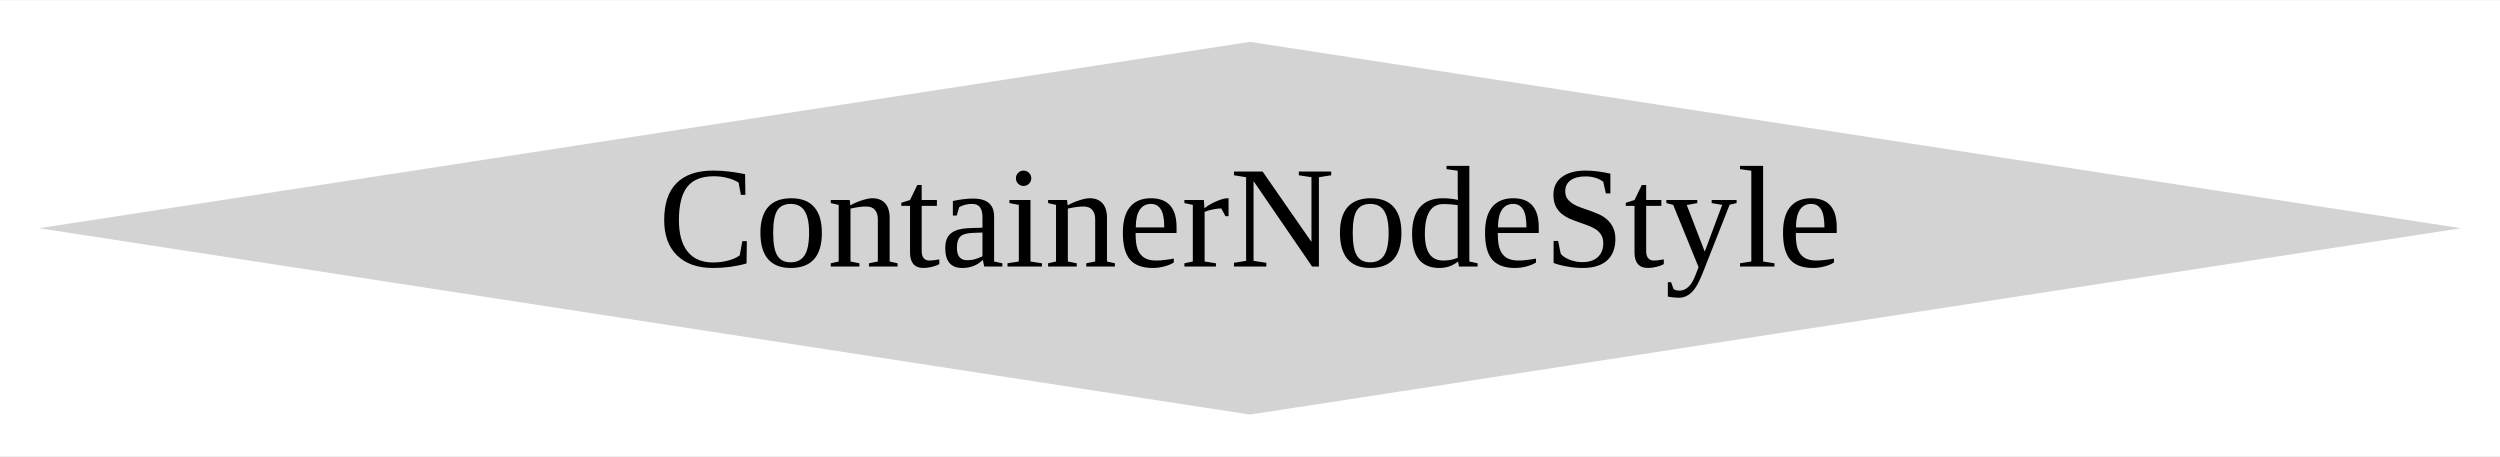
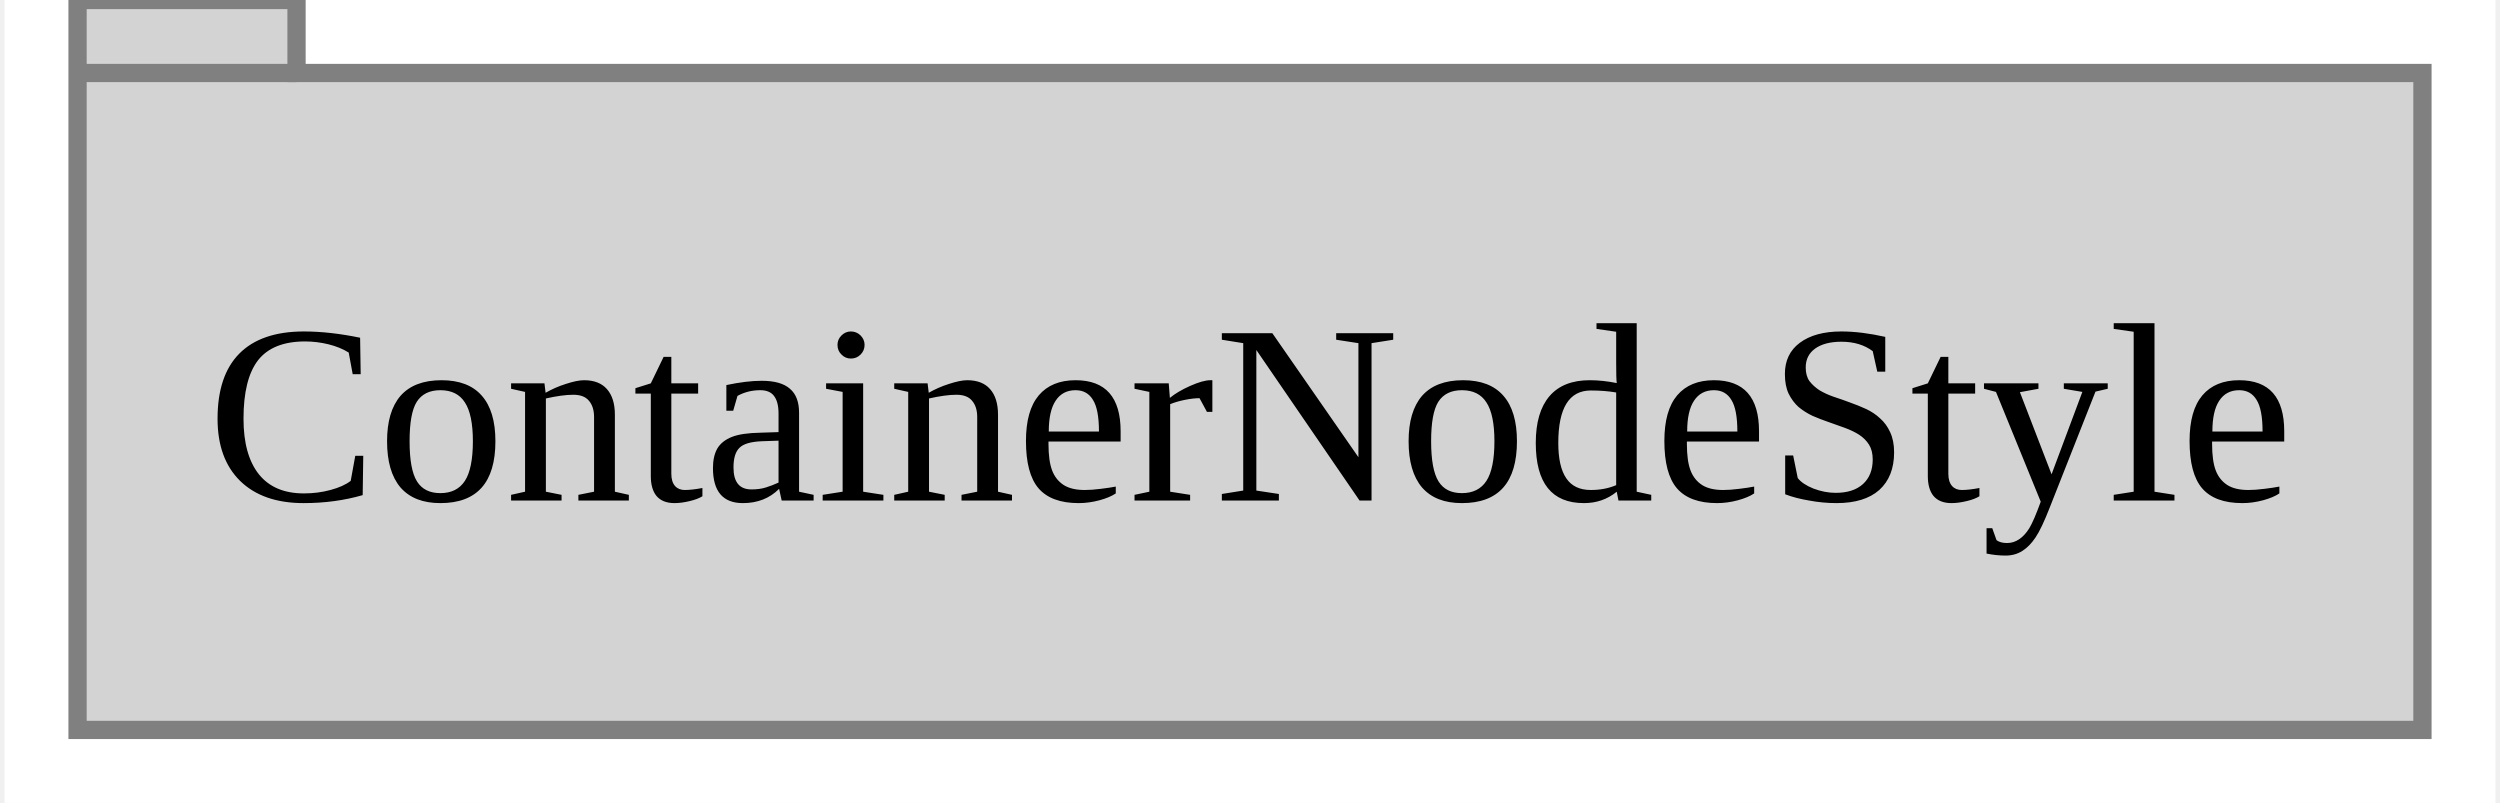
- <svg xmlns="http://www.w3.org/2000/svg" width="241pt" height="44pt" viewBox="0.00 0.00 241.47 44.00">
+ <svg xmlns="http://www.w3.org/2000/svg" width="137pt" height="44pt" viewBox="0.00 0.00 136.50 44.00">
  <g id="graph0" class="graph" transform="scale(1 1) rotate(0) translate(4 40)">
-     <polygon fill="white" stroke="transparent" points="-4,4 -4,-40 237.47,-40 237.47,4 -4,4" />
+     <polygon fill="white" stroke="none" points="-4,4 -4,-40 132.5,-40 132.5,4 -4,4" />
    <g id="node1" class="node">
-       <polygon fill="lightgrey" stroke="grey" stroke-width="0" points="116.73,-36 -0.23,-18 116.73,0 233.7,-18 116.73,-36" />
-       <text text-anchor="middle" x="116.73" y="-14.3" font-family="Times New Roman,serif" font-size="14.00">ContainerNodeStyle</text>
+       <polygon fill="lightgrey" stroke="grey" points="128.5,-36 12,-36 12,-40 0,-40 0,0 128.5,0 128.5,-36" />
+       <polyline fill="none" stroke="grey" points="0,-36 12,-36" />
+       <text text-anchor="middle" x="64.25" y="-12.57" font-family="Times New Roman,serif" font-size="14.00">ContainerNodeStyle</text>
    </g>
  </g>
</svg>
